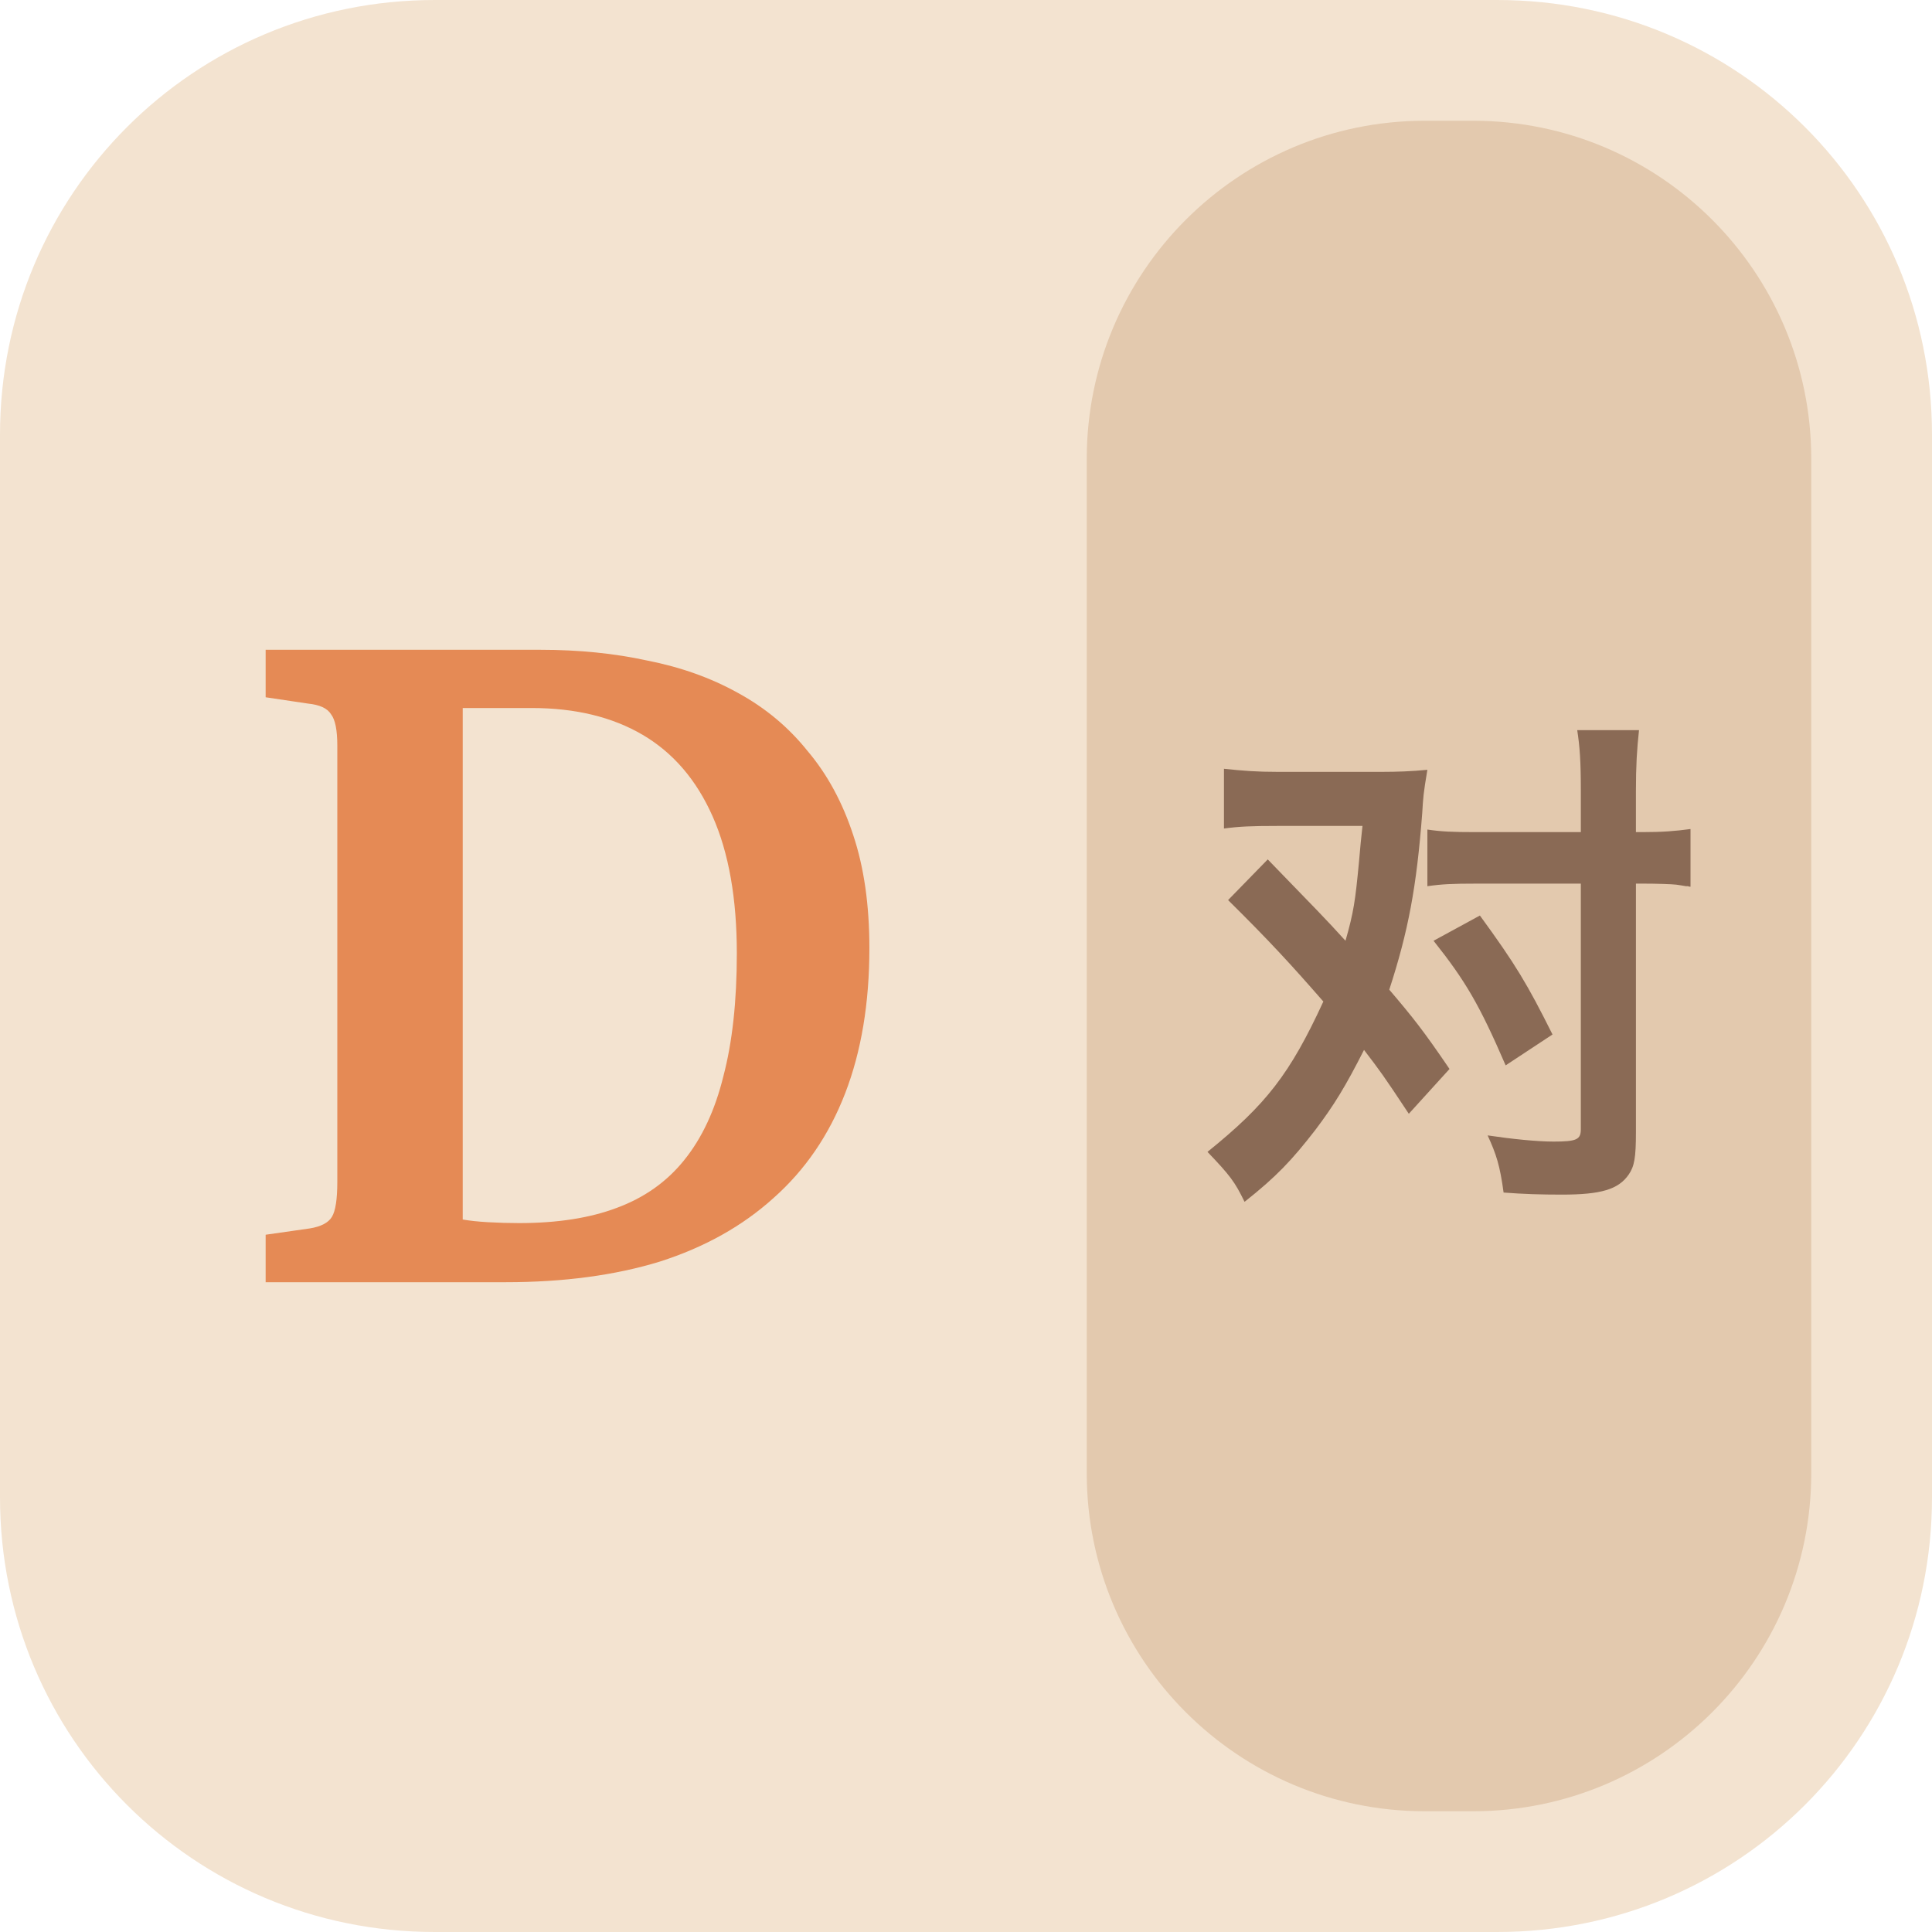
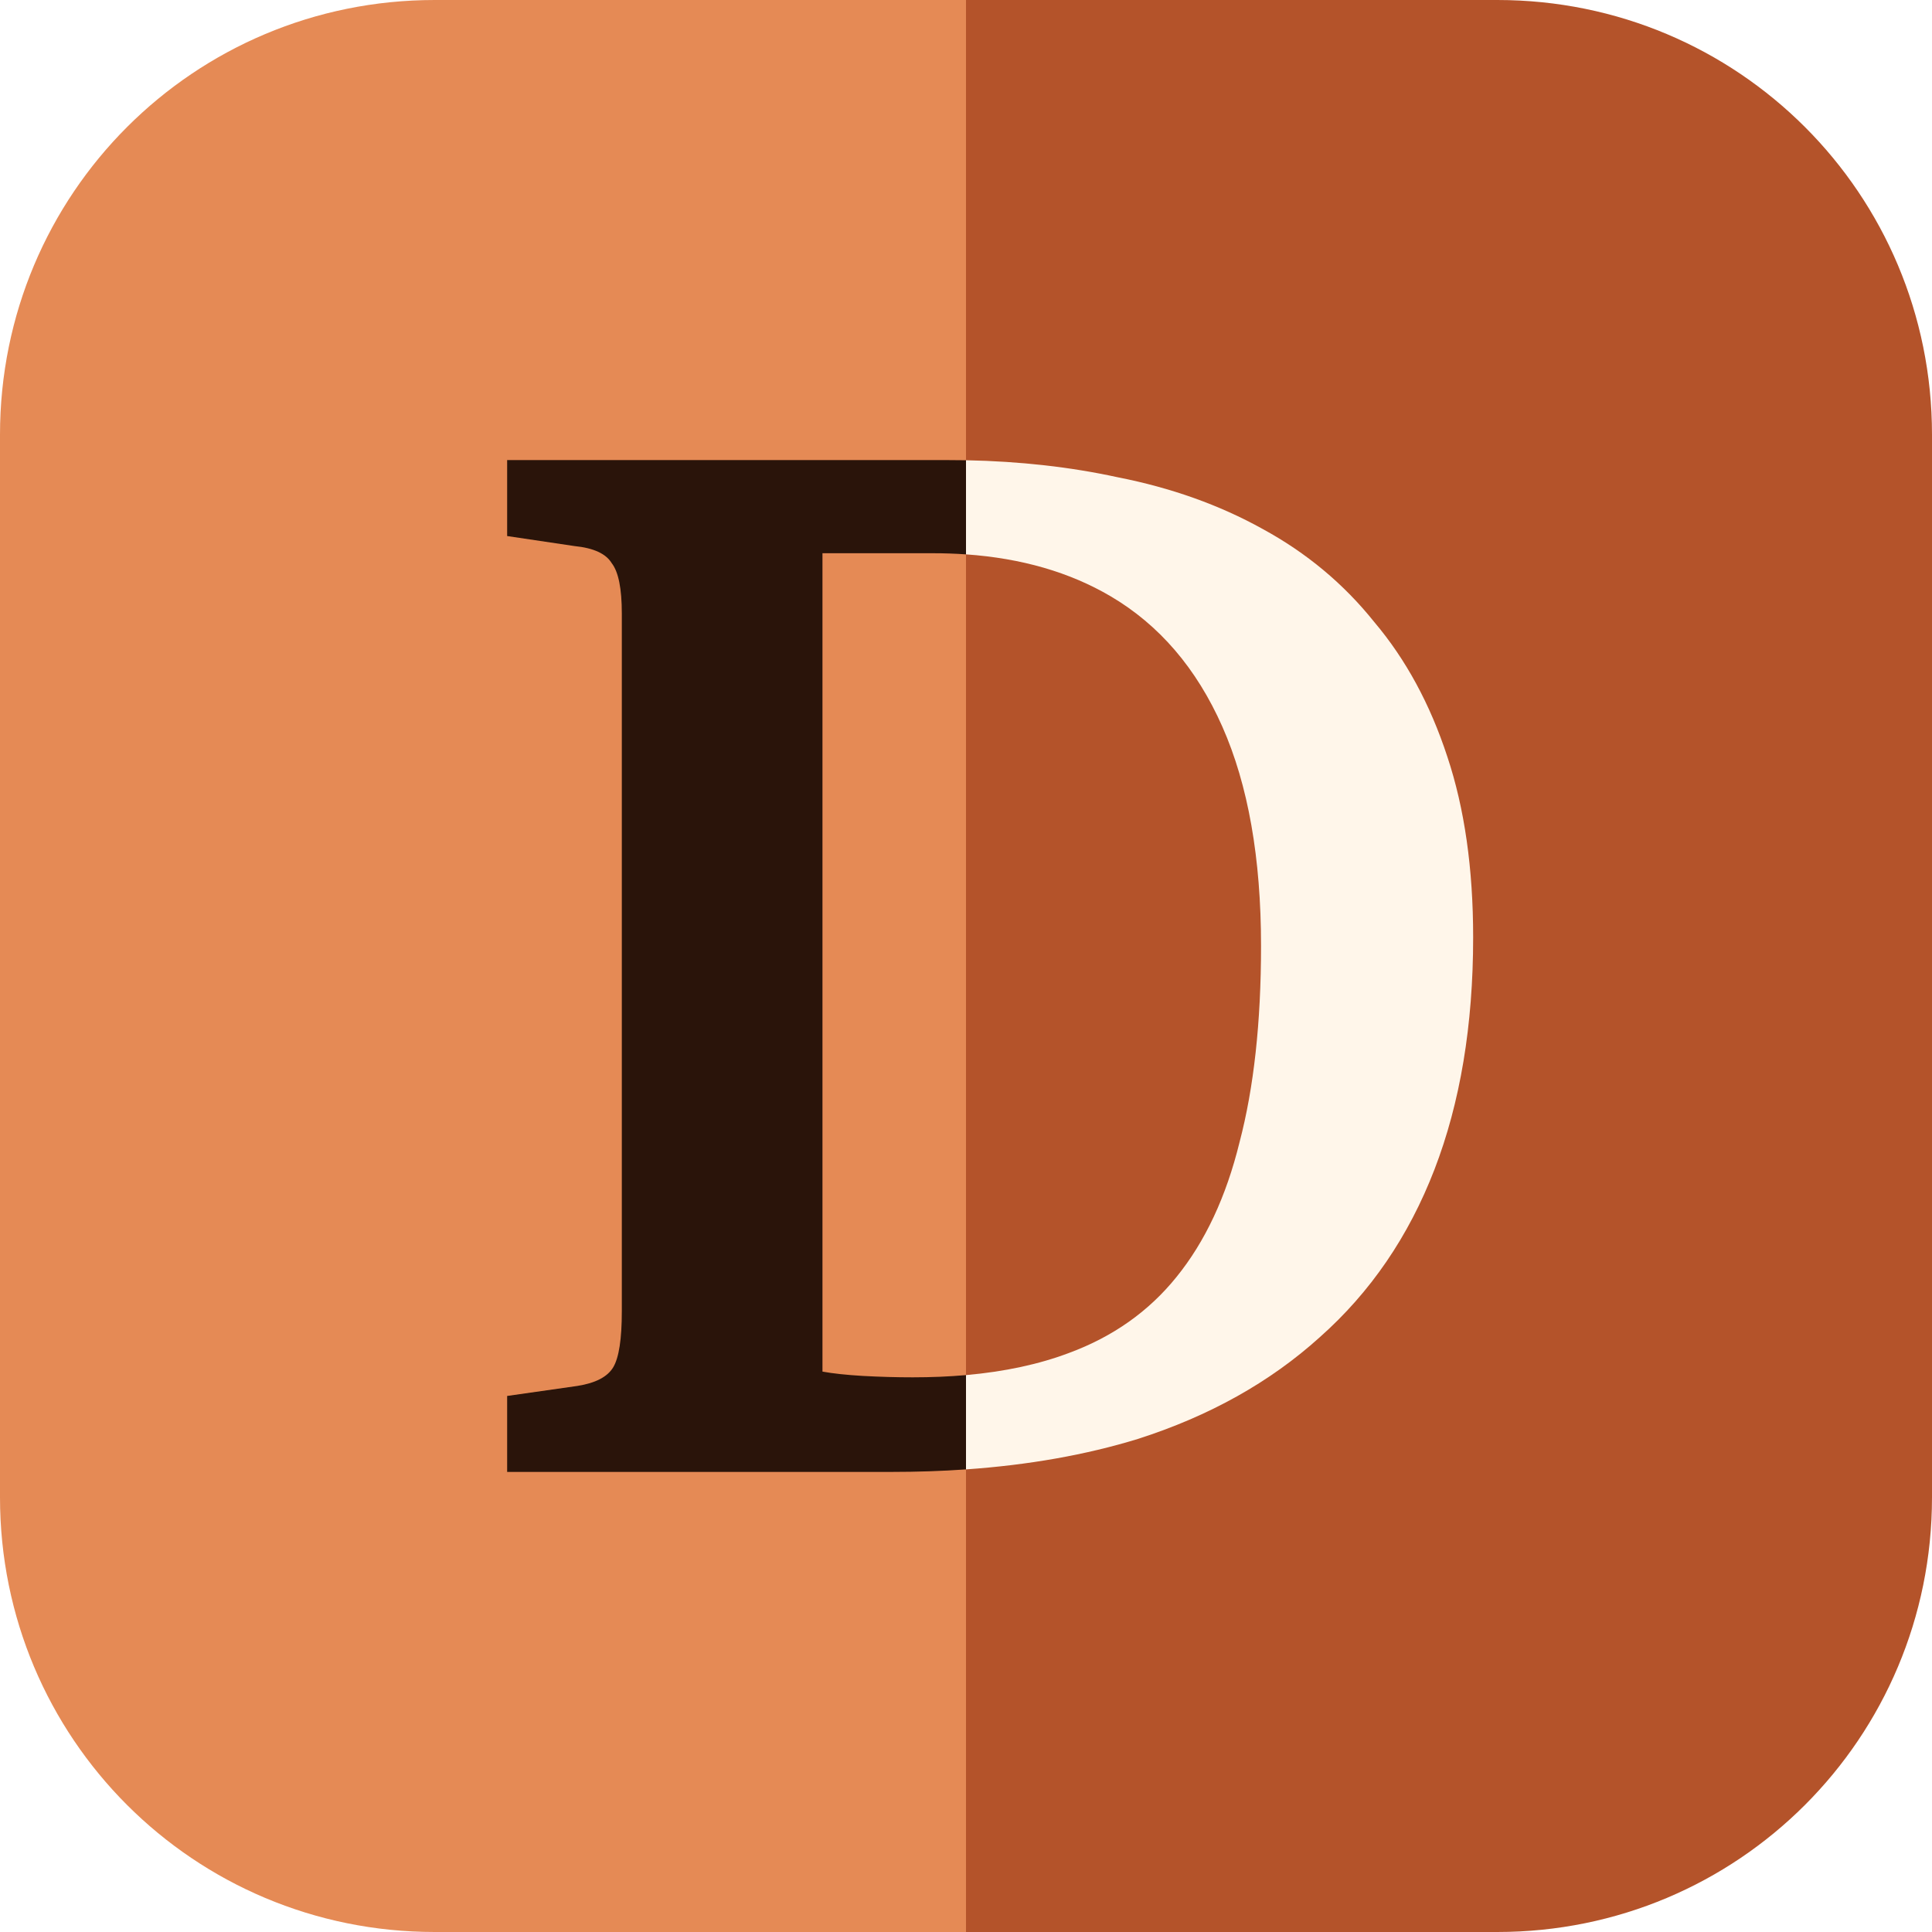
<svg xmlns="http://www.w3.org/2000/svg" width="160" viewBox="0 0 160 160" role="img" version="1.1" id="svg5" height="160">
-   <defs id="defs5" />
-   <path id="rect1" style="color:#0b0b0b;font-size:16px;font-family:ui-sans-serif, system-ui, '-apple-system', 'Segoe UI', Roboto, sans-serif;fill:#f3e3d0;stroke-width:1px;fill-opacity:1" d="m 36,0 h 88 c 19.944,0 36,16.056 36,36 v 88 c 0,19.944 -16.056,36 -36,36 H 36 C 16.056,160 0,143.944 0,124 V 36 C 0,16.056 16.056,0 36,0 Z" />
-   <rect style="fill:#e3c9ae;fill-opacity:1;stroke-width:1.5;stroke-linecap:round;stroke-linejoin:round;paint-order:markers fill stroke" id="rect4" width="60" height="140" x="90" y="10" ry="28" />
-   <path d="m 22,106.187 v -3.932 l 3.635,-0.519 q 1.409,-0.223 1.855,-0.964 0.445,-0.742 0.445,-2.893 V 61.751 q 0,-1.929 -0.519,-2.596 -0.445,-0.742 -1.929,-0.89 L 22,57.745 v -3.932 h 22.774 q 4.748,0 8.828,0.89 4.154,0.816 7.493,2.671 3.412,1.855 5.786,4.822 2.448,2.893 3.783,6.973 1.335,4.006 1.335,9.347 0,6.825 -2.003,12.018 -2.003,5.193 -5.935,8.68 -3.858,3.487 -9.421,5.267 -5.564,1.706 -12.76,1.706 z m 20.994,-4.896 q 4.748,0 8.086,-1.261 3.412,-1.261 5.564,-3.932 2.226,-2.745 3.264,-6.973 1.113,-4.228 1.113,-10.163 0,-6.825 -2.003,-11.35 -2.003,-4.525 -5.786,-6.751 -3.783,-2.226 -9.199,-2.226 h -5.712 v 42.359 q 0.816,0.148 2.077,0.223 1.335,0.074 2.596,0.074 z" id="text3" style="font-size:64px;line-height:1;font-family:Literata;-inkscape-font-specification:'Literata, @opsz=26,wght=600';font-variation-settings:'opsz' 26, 'wght' 600;letter-spacing:0px;word-spacing:0px;fill:#e58a55;fill-opacity:1;stroke-width:1.5;stroke-linecap:round;stroke-linejoin:round;paint-order:markers fill stroke" aria-label="D" />
-   <path style="font-weight:bold;font-size:53.333px;line-height:1;font-family:'Hiragino Sans';-inkscape-font-specification:'Hiragino Sans Bold';font-variation-settings:'opsz' 26, 'wght' 600;letter-spacing:0px;word-spacing:0px;fill:#8a6a55;fill-opacity:1;stroke-width:1.5;stroke-linecap:round;stroke-linejoin:round;paint-order:markers fill stroke" d="m 130.917,73.177 v 20.341 c 0,0.853 -0.341,1.023 -2.26,1.023 -1.365,0 -3.454,-0.213 -5.458,-0.512 0.725,1.578 1.023,2.516 1.322,4.733 1.663,0.128 3.113,0.171 4.819,0.171 3.241,0 4.691,-0.426 5.544,-1.663 0.469,-0.682 0.597,-1.407 0.597,-3.497 V 73.177 h 0.554 c 1.151,0 2.431,0.043 2.772,0.085 0.299,0.043 0.597,0.085 0.81,0.128 0.085,0 0.128,0 0.171,0 0.085,0.043 0.128,0.043 0.213,0.043 v -4.776 c -1.279,0.171 -2.303,0.256 -4.009,0.256 h -0.512 v -3.369 c 0,-2.175 0.085,-3.497 0.256,-5.075 h -5.117 c 0.213,1.365 0.299,2.559 0.299,5.075 v 3.369 h -8.657 c -2.004,0 -2.9,-0.043 -4.051,-0.213 v 4.691 c 1.194,-0.171 2.047,-0.213 4.051,-0.213 z m -12.196,4.733 c 2.644,3.326 3.795,5.288 5.97,10.32 l 3.881,-2.559 c -2.09,-4.179 -3.028,-5.757 -6.013,-9.851 z m 1.322,10.618 c -2.175,-3.198 -3.028,-4.264 -4.989,-6.567 1.578,-4.861 2.26,-8.486 2.729,-14.627 0.085,-1.365 0.085,-1.535 0.426,-3.582 -1.279,0.128 -2.559,0.171 -3.753,0.171 h -8.657 c -1.706,0 -2.814,-0.085 -4.435,-0.256 v 4.947 c 1.279,-0.171 2.26,-0.213 4.392,-0.213 h 7.079 c -0.128,1.194 -0.171,1.578 -0.298,3.07 -0.299,3.113 -0.426,4.051 -1.109,6.439 -1.663,-1.834 -2.388,-2.559 -6.439,-6.738 l -3.284,3.369 c 3.454,3.412 5.245,5.373 7.889,8.401 -2.772,6.013 -4.733,8.529 -9.595,12.452 1.876,1.962 2.26,2.473 3.07,4.136 2.644,-2.09 3.923,-3.454 5.842,-5.928 1.578,-2.09 2.516,-3.625 4.051,-6.652 1.365,1.791 1.535,2.004 3.71,5.288 z" id="text3-4" aria-label="对" />
+   <defs id="defs5">
+     <filter style="color-interpolation-filters:sRGB;" id="filter20" x="-0.16" y="-0.153" width="1.52" height="1.496">
+       <feFlood result="flood" in="SourceGraphic" flood-opacity="0.498" flood-color="rgb(42,28,21)" id="feFlood19" />
+       <feGaussianBlur result="blur" in="SourceGraphic" stdDeviation="1" id="feGaussianBlur19" />
+       <feOffset result="offset" in="blur" dx="3" dy="3" id="feOffset19" />
+       <feComposite result="comp1" operator="in" in="flood" in2="offset" id="feComposite19" />
+       <feComposite result="fbSourceGraphic" operator="over" in="SourceGraphic" in2="comp1" id="feComposite20" />
+       <feColorMatrix result="fbSourceGraphicAlpha" in="fbSourceGraphic" values="0 0 0 -1 0 0 0 0 -1 0 0 0 0 -1 0 0 0 0 1 0" id="feColorMatrix24" />
+       <feFlood id="feFlood24" result="flood" in="fbSourceGraphic" flood-opacity="0.498" flood-color="rgb(91,47,24)" />
+       <feGaussianBlur id="feGaussianBlur24" result="blur" in="fbSourceGraphic" stdDeviation="1" />
+       <feOffset id="feOffset24" result="offset" in="blur" dx="3" dy="3" />
+       <feComposite id="feComposite24" result="comp1" operator="in" in="flood" in2="offset" />
+       <feComposite id="feComposite25" result="fbSourceGraphic" operator="over" in="fbSourceGraphic" in2="comp1" />
+       <feColorMatrix result="fbSourceGraphicAlpha" in="fbSourceGraphic" values="0 0 0 -1 0 0 0 0 -1 0 0 0 0 -1 0 0 0 0 1 0" id="feColorMatrix25" />
+       <feFlood id="feFlood25" result="flood" in="fbSourceGraphic" flood-opacity="0.796" flood-color="rgb(112,40,4)" />
+       <feGaussianBlur id="feGaussianBlur25" result="blur" in="fbSourceGraphic" stdDeviation="1" />
+       <feOffset id="feOffset25" result="offset" in="blur" dx="3" dy="3" />
+       <feComposite id="feComposite26" result="comp1" operator="in" in="flood" in2="offset" />
+       <feComposite id="feComposite27" result="fbSourceGraphic" operator="over" in="fbSourceGraphic" in2="comp1" />
+       <feColorMatrix result="fbSourceGraphicAlpha" in="fbSourceGraphic" values="0 0 0 -1 0 0 0 0 -1 0 0 0 0 -1 0 0 0 0 1 0" id="feColorMatrix27" />
+       <feFlood id="feFlood27" result="flood" in="fbSourceGraphic" flood-opacity="0.796" flood-color="rgb(138,49,5)" />
+       <feGaussianBlur id="feGaussianBlur27" result="blur" in="fbSourceGraphic" stdDeviation="1" />
+       <feOffset id="feOffset27" result="offset" in="blur" dx="3" dy="3" />
+       <feComposite id="feComposite28" result="comp1" operator="in" in="flood" in2="offset" />
+       <feComposite id="feComposite29" result="fbSourceGraphic" operator="over" in="fbSourceGraphic" in2="comp1" />
+       <feColorMatrix result="fbSourceGraphicAlpha" in="fbSourceGraphic" values="0 0 0 -1 0 0 0 0 -1 0 0 0 0 -1 0 0 0 0 1 0" id="feColorMatrix29" />
+       <feFlood id="feFlood29" result="flood" in="fbSourceGraphic" flood-opacity="0.796" flood-color="rgb(249,144,91)" />
+       <feGaussianBlur id="feGaussianBlur29" result="blur" in="fbSourceGraphic" stdDeviation="1" />
+       <feOffset id="feOffset29" result="offset" in="blur" dx="3" dy="3" />
+       <feComposite id="feComposite30" result="comp1" operator="in" in="flood" in2="offset" />
+       <feComposite id="feComposite31" result="fbSourceGraphic" operator="over" in="fbSourceGraphic" in2="comp1" />
+       <feColorMatrix result="fbSourceGraphicAlpha" in="fbSourceGraphic" values="0 0 0 -1 0 0 0 0 -1 0 0 0 0 -1 0 0 0 0 1 0" id="feColorMatrix31" />
+       <feFlood id="feFlood31" result="flood" in="fbSourceGraphic" flood-opacity="0.502" flood-color="rgb(249,144,91)" />
+       <feGaussianBlur id="feGaussianBlur31" result="blur" in="fbSourceGraphic" stdDeviation="1" />
+       <feOffset id="feOffset31" result="offset" in="blur" dx="3" dy="3" />
+       <feComposite id="feComposite32" result="comp1" operator="in" in="flood" in2="offset" />
+       <feComposite id="feComposite33" result="comp2" operator="over" in="fbSourceGraphic" in2="comp1" />
+     </filter>
+     <filter style="color-interpolation-filters:sRGB;" id="filter105" x="0" y="0" width="1.056" height="1.053">
+       <feFlood result="flood" in="SourceGraphic" flood-opacity="1" flood-color="rgb(103,49,25)" id="feFlood104" />
+       <feGaussianBlur result="blur" in="SourceGraphic" stdDeviation="0" id="feGaussianBlur104" />
+       <feOffset result="offset" in="blur" dx="5" dy="5" id="feOffset104" />
+       <feComposite result="comp1" operator="in" in="flood" in2="offset" id="feComposite104" />
+       <feComposite result="comp2" operator="over" in="SourceGraphic" in2="comp1" id="feComposite105" />
+     </filter>
+   </defs>
+   <path id="rect1-3" style="color:#0b0b0b;font-size:16px;font-family:ui-sans-serif, system-ui, '-apple-system', 'Segoe UI', Roboto, sans-serif;fill:#b4532a;fill-opacity:1;stroke-width:1px" d="M 80 0 L 80 160 L 124 160 C 143.944 160 160 143.944 160 124 L 160 36 C 160 16.056 143.944 2.2282176e-16 124 0 L 80 0 z " />
+   <path id="rect1-3-6" style="color:#0b0b0b;font-size:16px;font-family:ui-sans-serif, system-ui, '-apple-system', 'Segoe UI', Roboto, sans-serif;fill:#e58a55;fill-opacity:1;stroke-width:1px" d="M 80,-5.0000009e-8 V 160 H 36 C 16.056,160 0,143.944 0,124 V 36 C 0,16.056 16.056,-5.0000009e-8 36,-5.0000009e-8 Z" />
+   <path id="rect1-3-6-1" style="color:#0b0b0b;font-size:16px;font-family:ui-sans-serif, system-ui, '-apple-system', 'Segoe UI', Roboto, sans-serif;fill:#2a140a;fill-opacity:1;stroke-width:1px" d="M 42 38.102 L 42 44.393 L 47.578 45.223 C 49.161 45.381 50.189 45.855 50.664 46.646 C 51.218 47.359 51.496 48.743 51.496 50.801 L 51.496 108.605 C 51.496 110.9 51.258 112.443 50.783 113.234 C 50.308 114.026 49.32 114.54 47.816 114.777 L 42 115.607 L 42 121.898 L 73.811 121.898 C 75.941 121.898 78.004 121.83 80 121.689 L 80 113.879 C 78.6 114.003 77.129 114.064 75.59 114.064 C 74.245 114.064 72.86 114.026 71.436 113.947 C 70.09 113.868 68.984 113.748 68.113 113.59 L 68.113 45.816 L 77.252 45.816 C 78.191 45.816 79.107 45.847 80 45.91 L 80 38.115 C 79.484 38.105 78.964 38.102 78.439 38.102 L 42 38.102 z " />
+   <path id="text3-0" style="font-size:64px;line-height:1;font-family:Literata;-inkscape-font-specification:'Literata, @opsz=26,wght=600';font-variation-settings:'opsz' 26, 'wght' 600;letter-spacing:0px;word-spacing:0px;fill:#fff6ea;fill-opacity:1;stroke-width:1.5;stroke-linecap:round;stroke-linejoin:round;paint-order:markers fill stroke" d="M 80 38.115 L 80 45.91 C 84.601 46.233 88.591 47.389 91.971 49.377 C 96.006 51.751 99.092 55.351 101.229 60.178 C 103.365 65.005 104.434 71.058 104.434 78.338 C 104.434 84.668 103.839 90.089 102.652 94.6 C 101.545 99.11 99.804 102.828 97.43 105.756 C 95.135 108.605 92.167 110.702 88.527 112.047 C 86.049 112.983 83.207 113.594 80 113.879 L 80 121.689 C 85.196 121.325 89.937 120.485 94.225 119.17 C 100.159 117.271 105.184 114.461 109.299 110.742 C 113.493 107.023 116.658 102.395 118.795 96.855 C 120.931 91.316 122 84.907 122 77.627 C 122 71.93 121.288 66.943 119.863 62.67 C 118.439 58.318 116.422 54.6 113.811 51.514 C 111.278 48.348 108.193 45.777 104.553 43.799 C 100.992 41.821 96.996 40.396 92.564 39.525 C 88.663 38.674 84.474 38.203 80 38.115 z " />
</svg>
